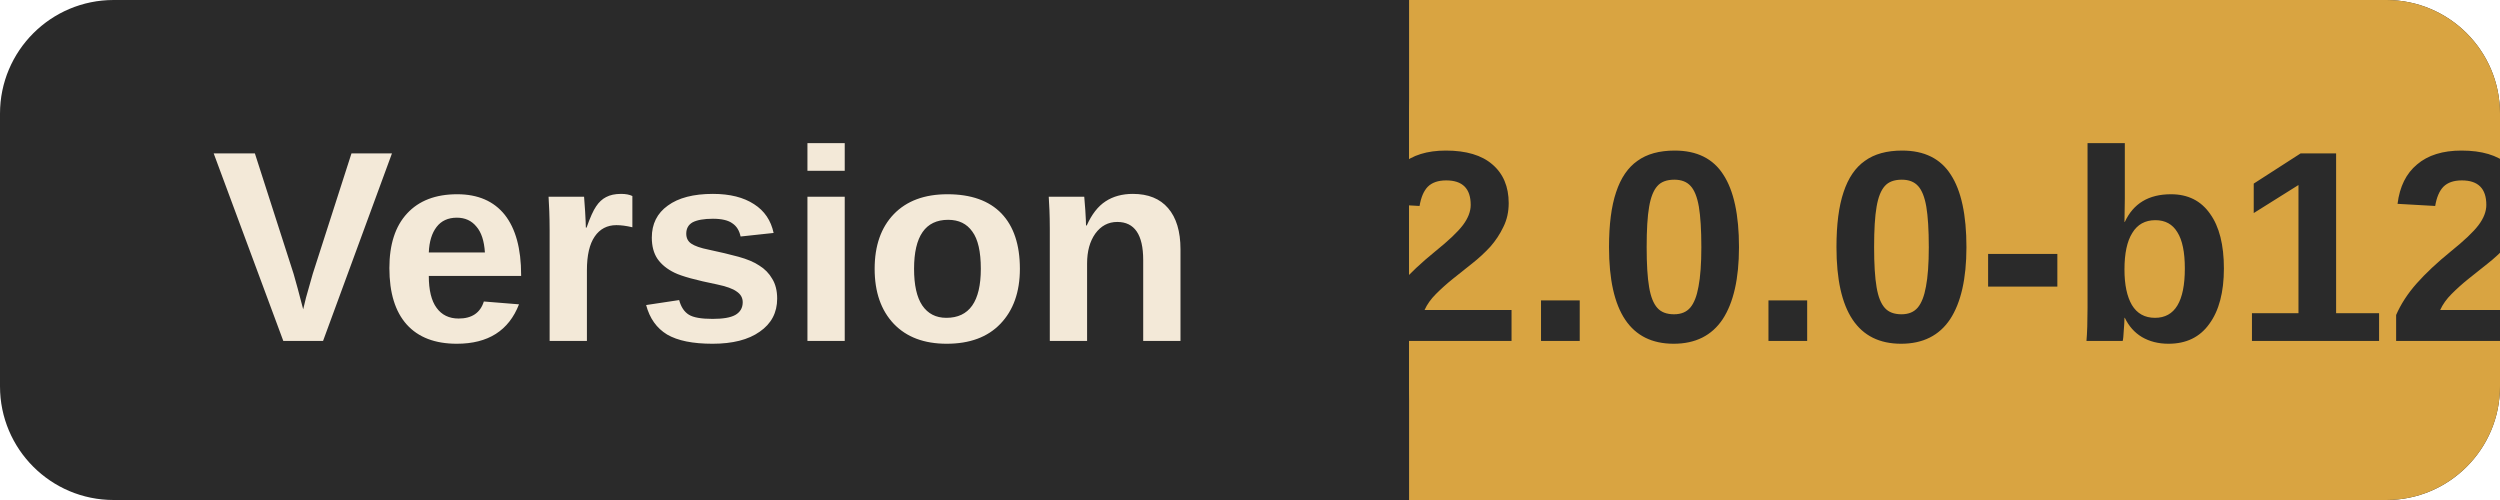
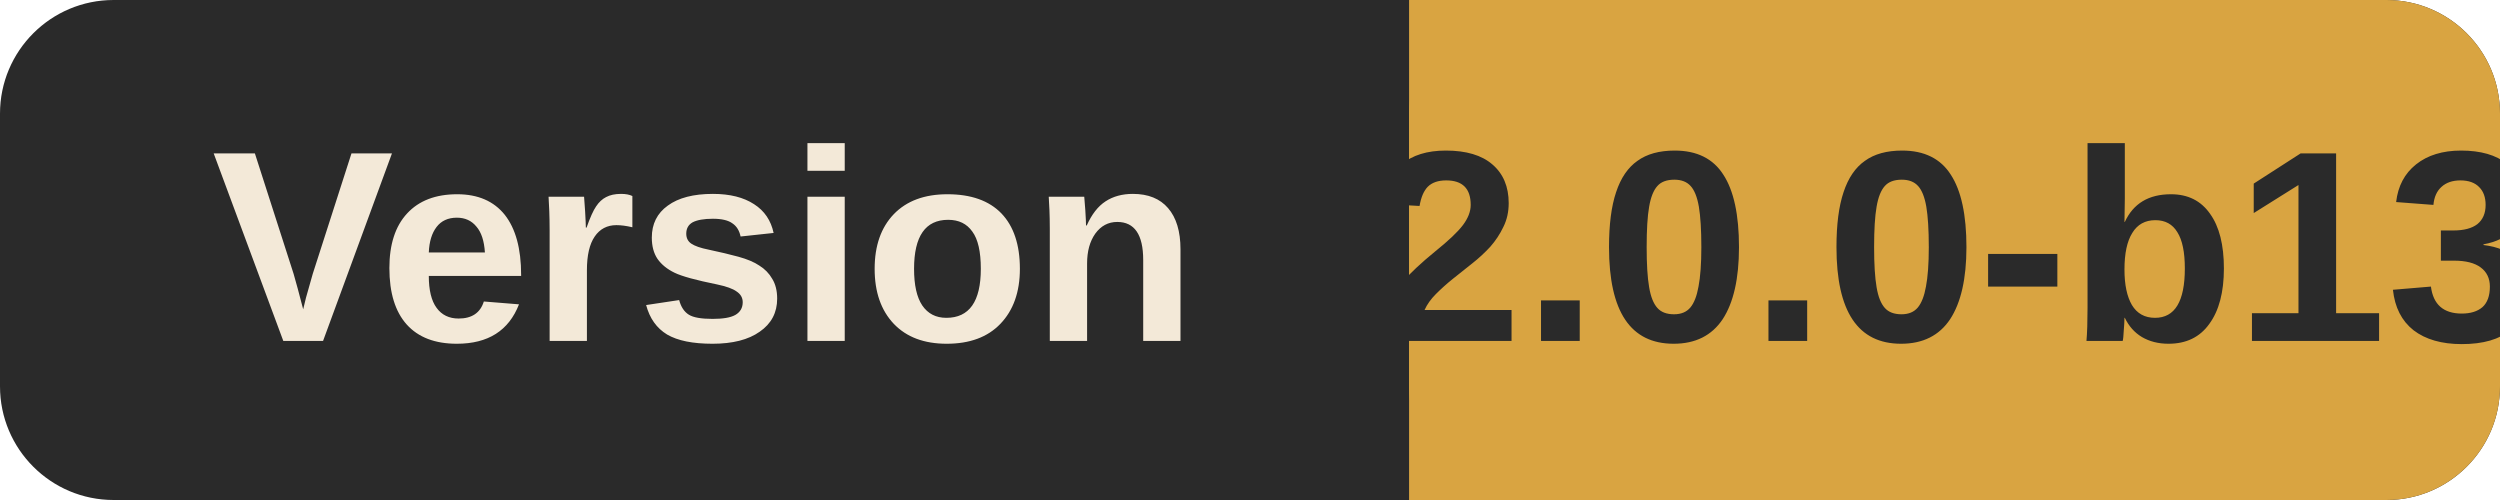
- <svg xmlns="http://www.w3.org/2000/svg" width="110" height="22" viewBox="0 0 110 22" role="img" aria-label="Version: 2.0.0-b12">
+ <svg xmlns="http://www.w3.org/2000/svg" width="110" height="22" viewBox="0 0 110 22" role="img" aria-label="Version: 2.0.0-b13">
  <rect width="110" height="22" rx="5" fill="#2a2a2a" />
  <rect x="62" width="48" height="22" rx="5" fill="#d9a441" />
  <rect x="62" width="6" height="22" fill="#d9a441" />
  <text x="31.0" y="15" font-family="Segoe UI, Helvetica Neue, Arial, sans-serif" font-size="12" font-weight="600" fill="#f3e9d8" text-anchor="middle">Version</text>
-   <text x="86.0" y="15" font-family="Segoe UI, Helvetica Neue, Arial, sans-serif" font-size="12" font-weight="600" fill="#2a2a2a" text-anchor="middle">2.0.0-b12</text>
+   <text x="86.0" y="15" font-family="Segoe UI, Helvetica Neue, Arial, sans-serif" font-size="12" font-weight="600" fill="#2a2a2a" text-anchor="middle">2.0.0-b13</text>
</svg>
